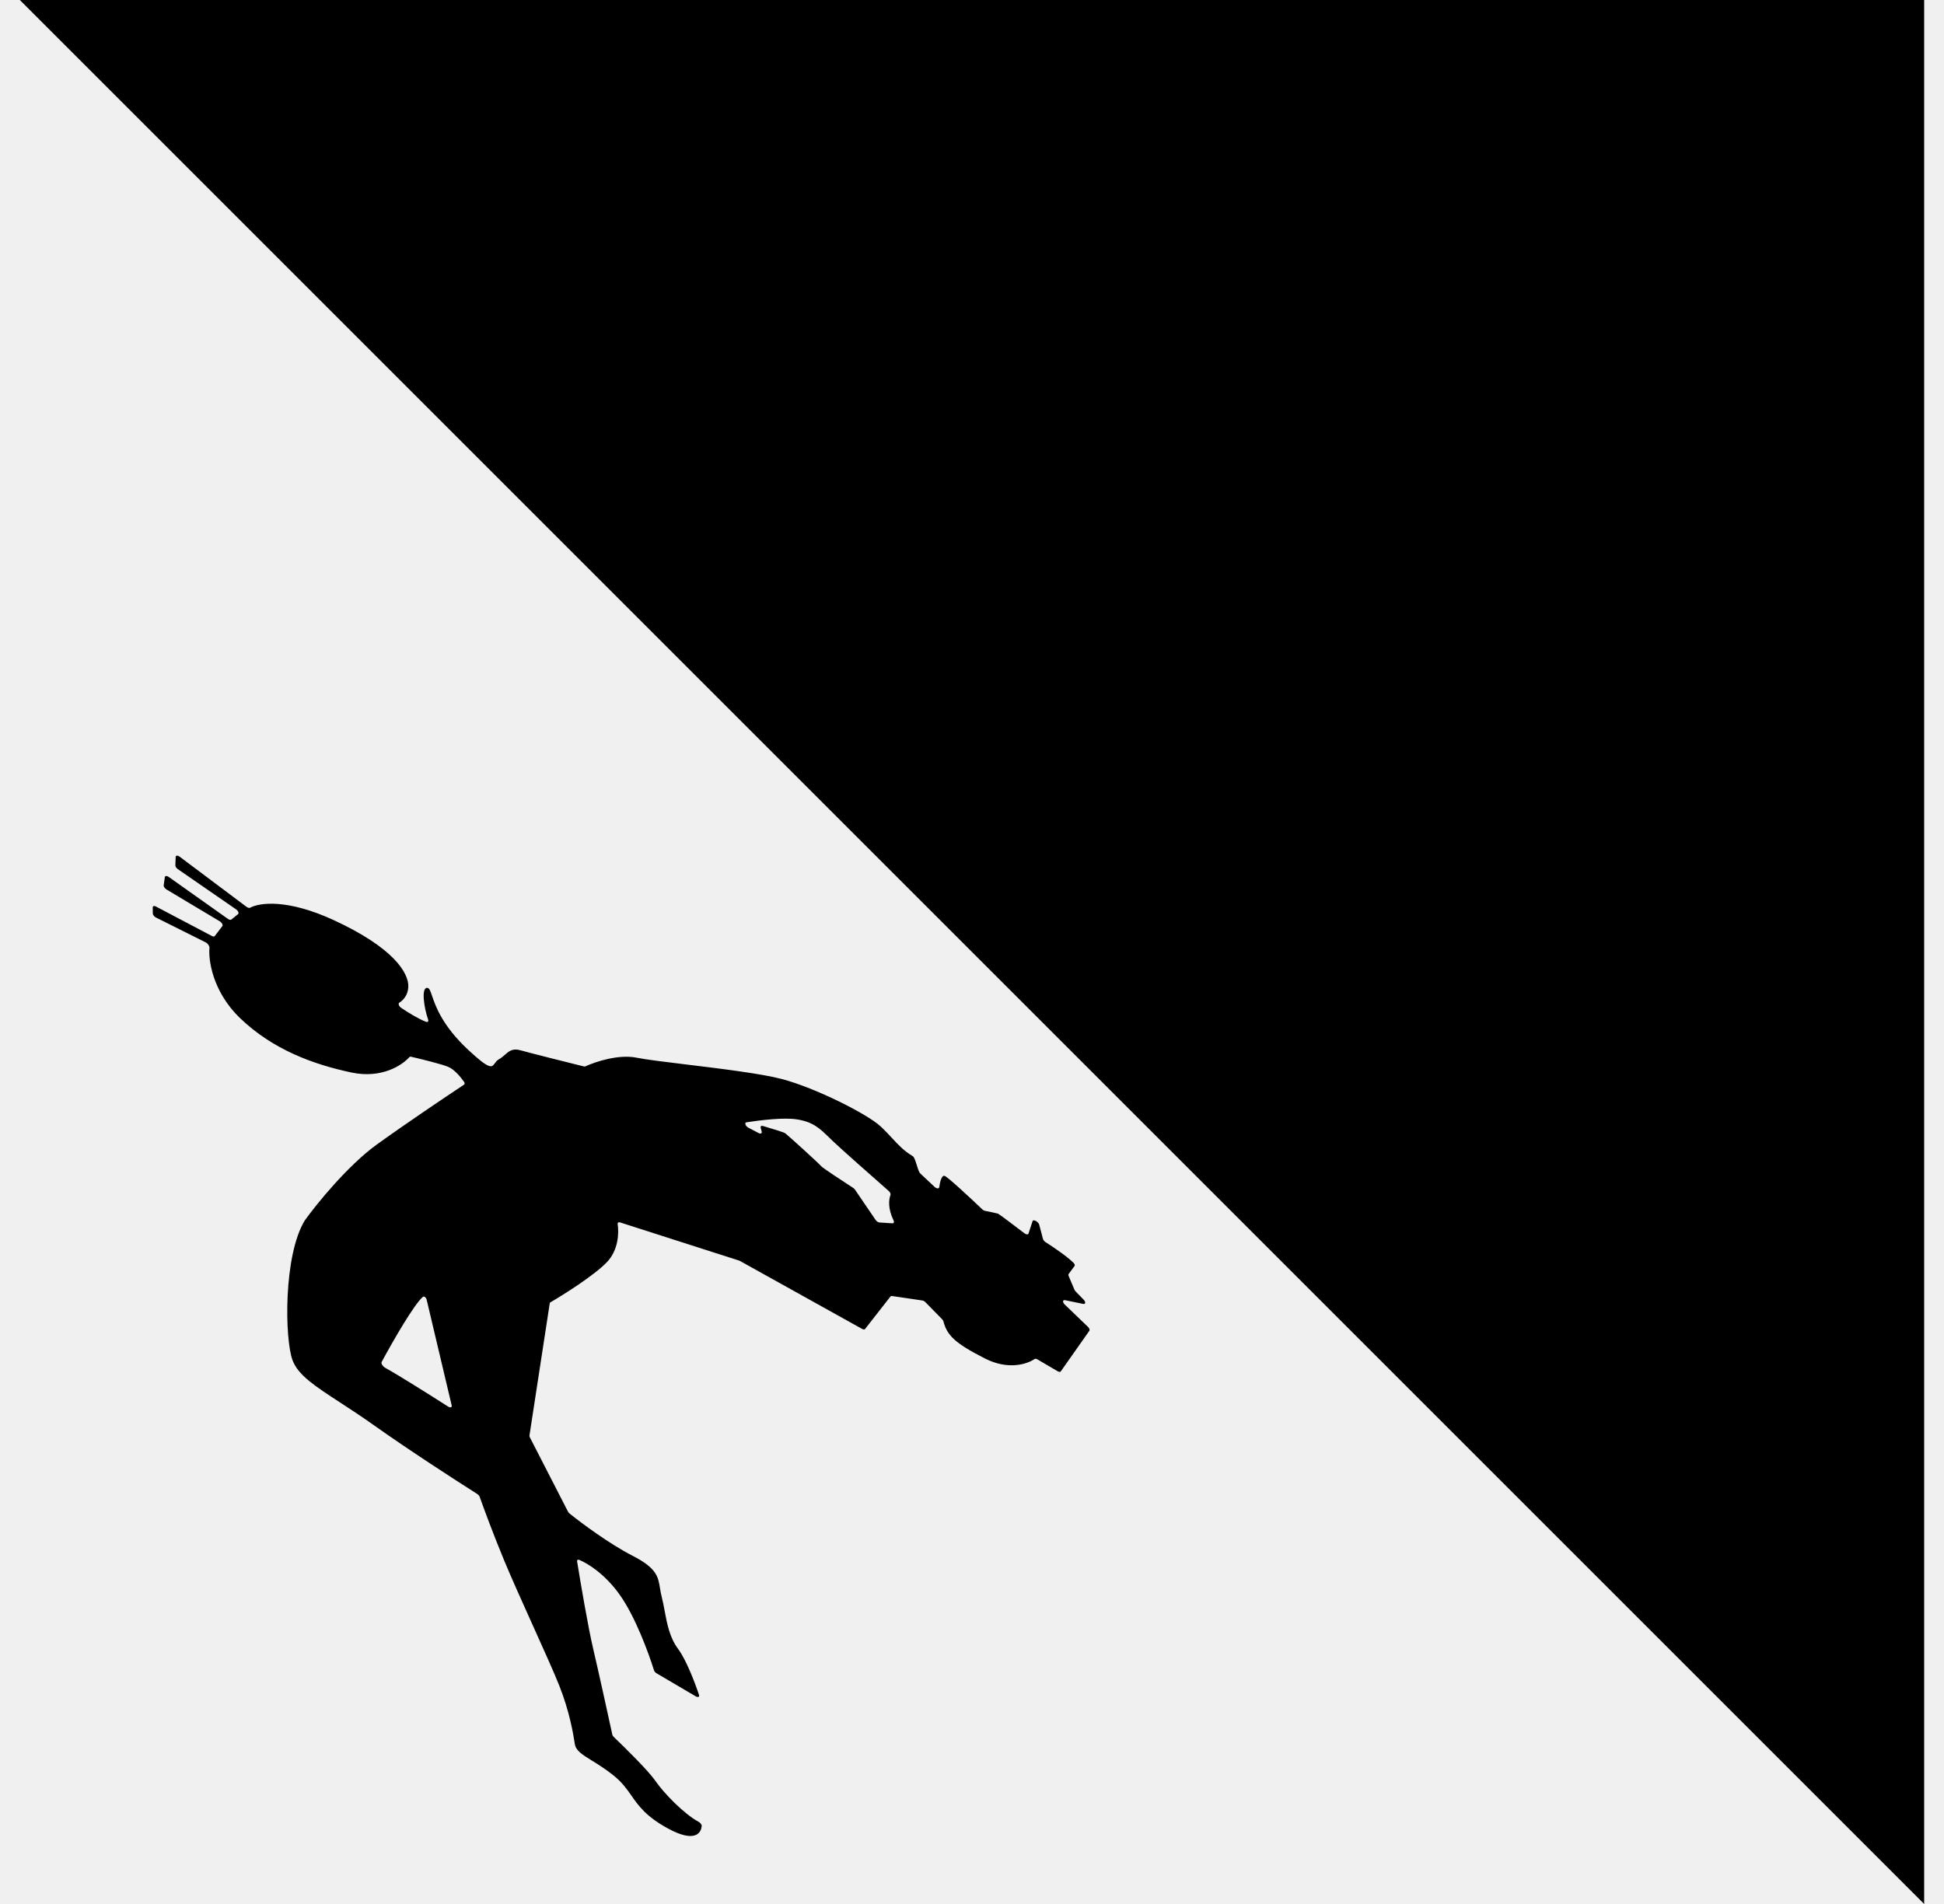
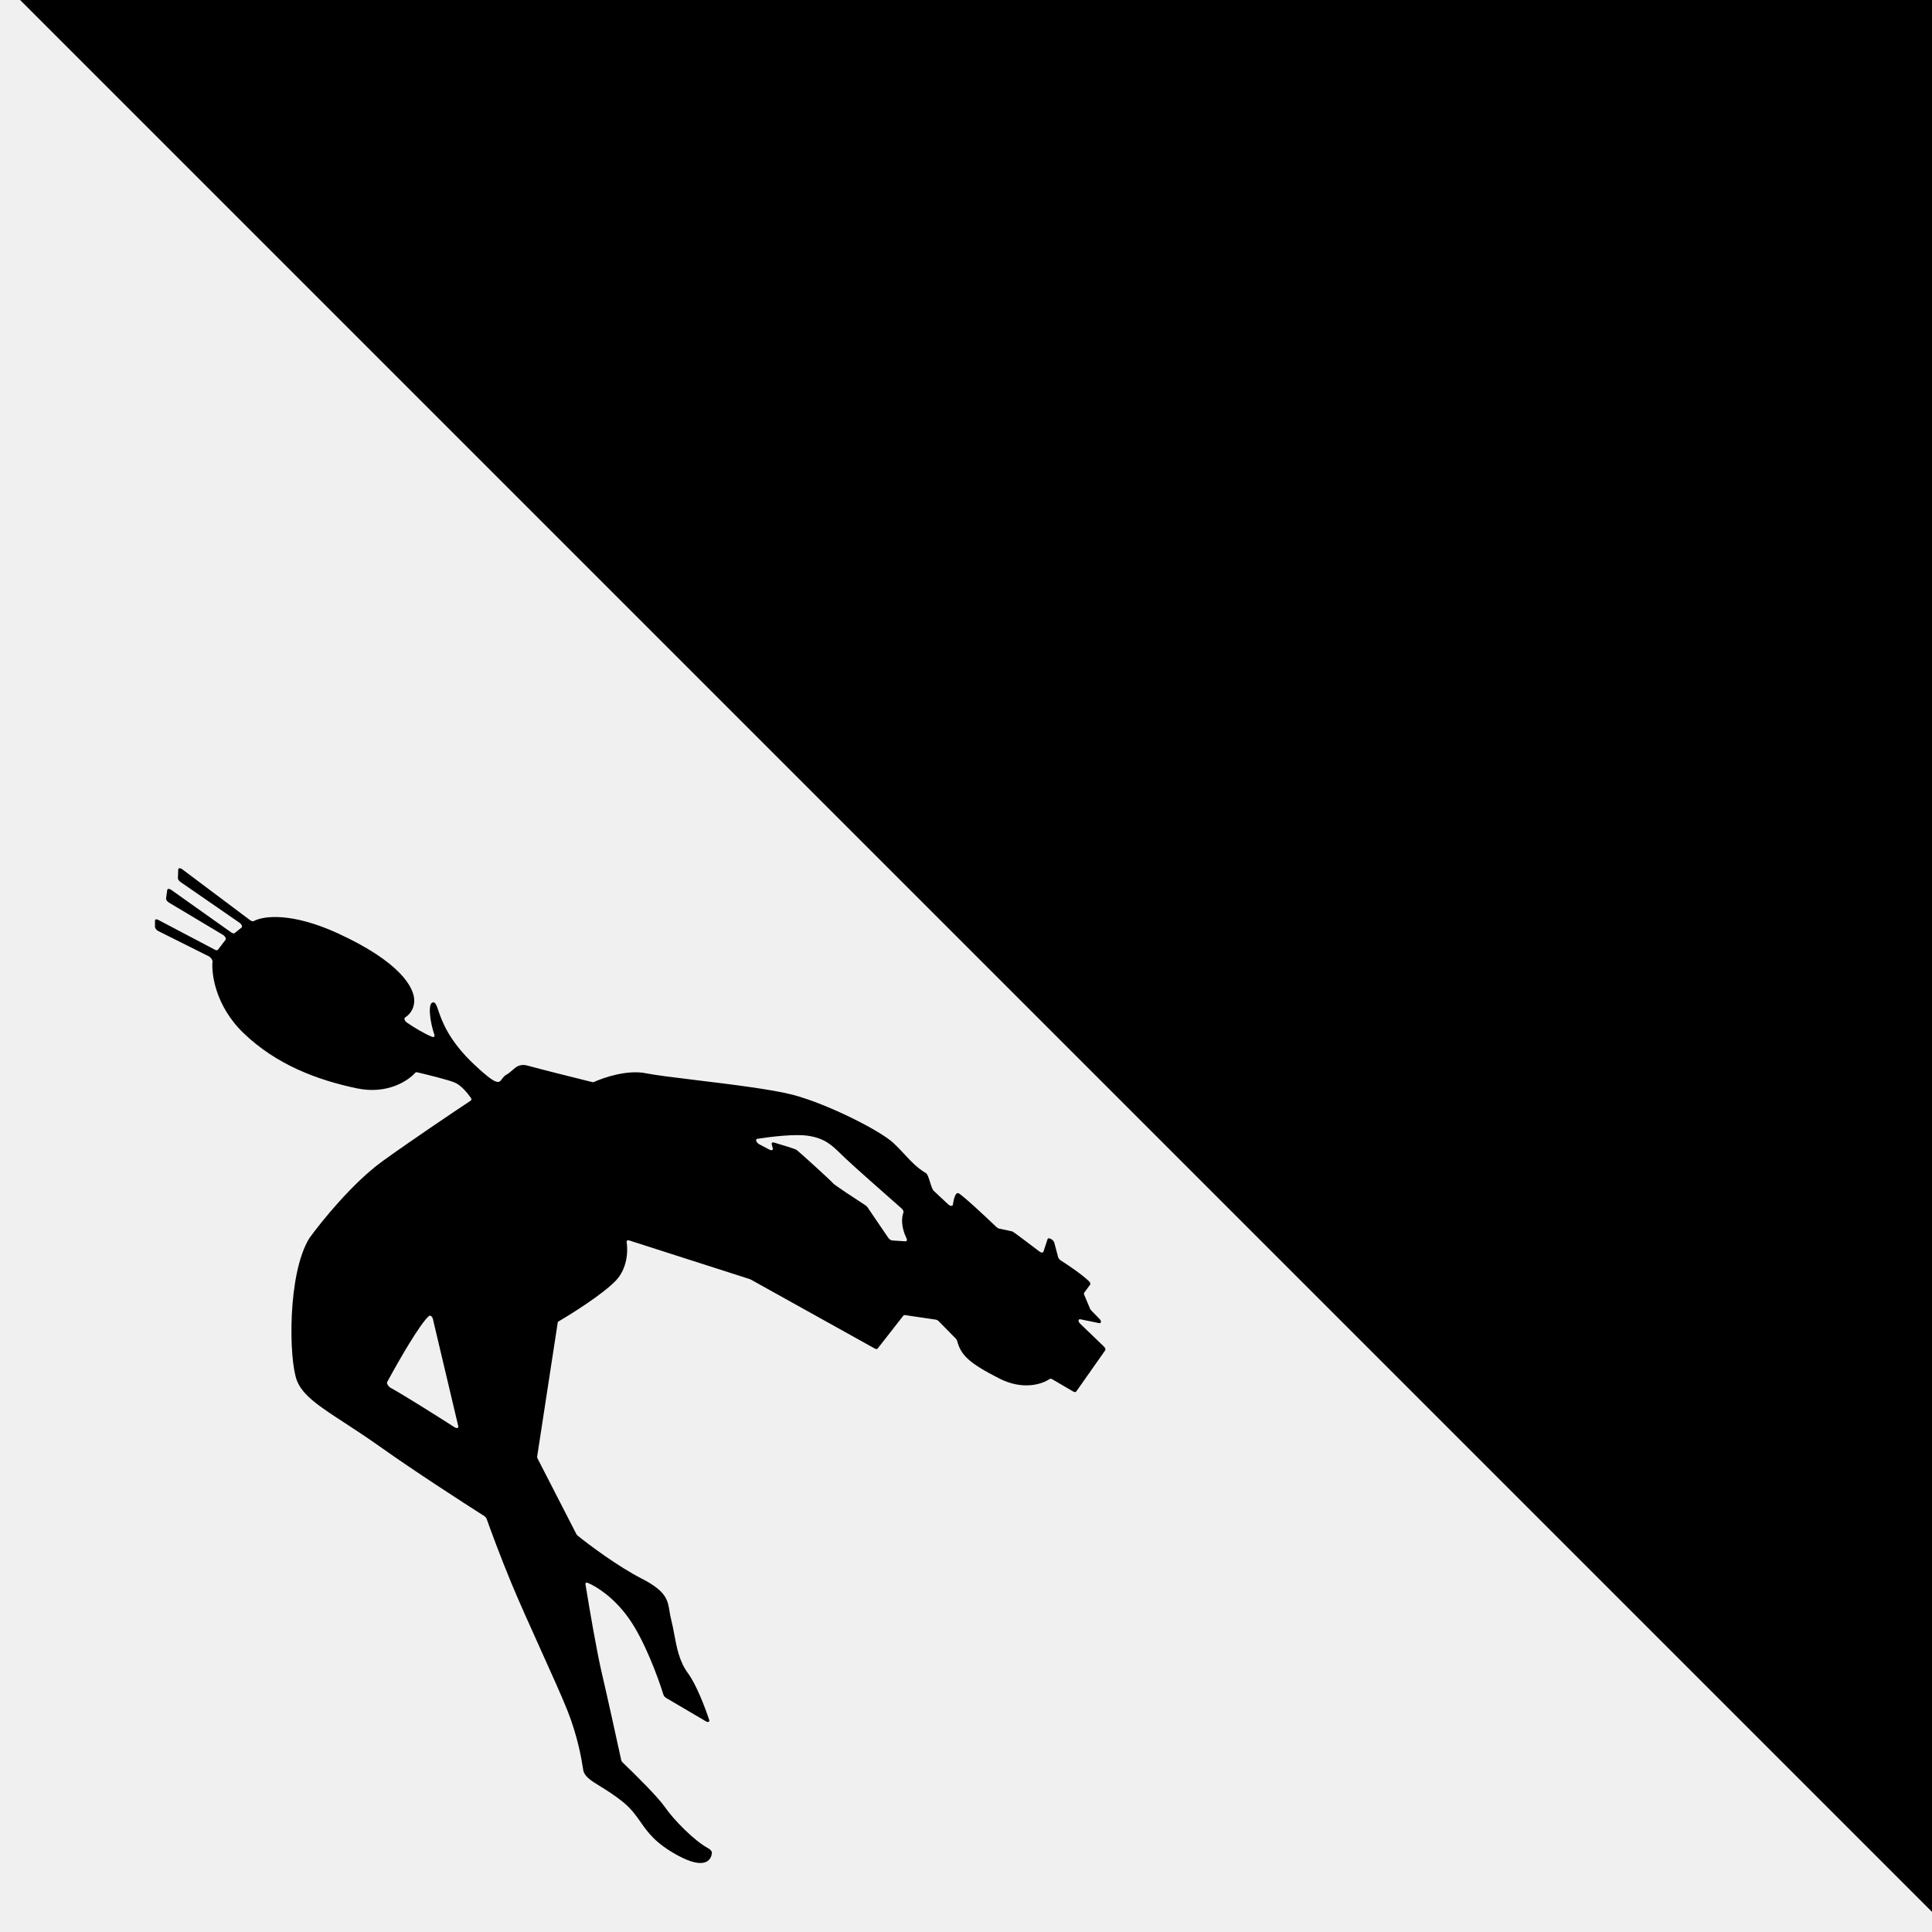
- <svg xmlns="http://www.w3.org/2000/svg" width="49" height="48" viewBox="0 0 49 48" fill="none">
+ <svg xmlns="http://www.w3.org/2000/svg" width="48" height="48" viewBox="0 0 48 48" fill="none">
  <g clip-path="url(#clip0_2587_764)">
    <path d="M48.5 48L0.5 0H48.5V48Z" fill="black" />
    <path fill-rule="evenodd" clip-rule="evenodd" d="M14.546 39.361C14.635 39.912 14.826 41.035 14.953 41.572C15.082 42.119 15.322 43.217 15.434 43.729C15.438 43.75 15.453 43.773 15.473 43.792C15.772 44.077 16.351 44.65 16.521 44.898C16.725 45.196 17.234 45.726 17.605 45.926C17.649 45.95 17.689 45.996 17.687 46.03C17.673 46.231 17.494 46.454 16.839 46.098C16.288 45.798 16.099 45.53 15.916 45.269C15.797 45.099 15.68 44.933 15.468 44.762C15.258 44.594 15.07 44.478 14.916 44.383C14.673 44.233 14.514 44.134 14.489 43.967C14.447 43.693 14.353 43.143 14.1 42.503C13.97 42.175 13.707 41.59 13.43 40.977C13.168 40.396 12.895 39.79 12.713 39.352C12.43 38.67 12.191 38.019 12.091 37.737C12.082 37.71 12.057 37.681 12.028 37.663C11.495 37.325 10.306 36.556 9.442 35.943C9.12 35.714 8.828 35.524 8.571 35.356C7.94 34.946 7.52 34.672 7.376 34.298C7.174 33.771 7.14 31.65 7.684 30.765C7.984 30.347 8.769 29.381 9.5 28.852C10.215 28.336 11.243 27.645 11.698 27.343C11.717 27.331 11.716 27.301 11.694 27.269C11.607 27.146 11.447 26.956 11.294 26.894C11.124 26.825 10.622 26.701 10.364 26.641C10.344 26.636 10.328 26.64 10.319 26.65C10.137 26.856 9.617 27.198 8.863 27.039C7.896 26.835 6.872 26.459 6.049 25.665C5.334 24.975 5.252 24.161 5.28 23.896C5.285 23.854 5.24 23.786 5.185 23.758L3.931 23.131C3.887 23.109 3.851 23.062 3.851 23.027L3.85 22.875C3.849 22.84 3.885 22.83 3.929 22.853L5.342 23.597C5.373 23.614 5.402 23.614 5.414 23.597L5.604 23.348C5.626 23.32 5.593 23.259 5.54 23.227L4.197 22.424C4.153 22.398 4.122 22.351 4.126 22.319L4.155 22.112C4.16 22.077 4.206 22.075 4.252 22.107L5.745 23.166C5.779 23.19 5.813 23.196 5.831 23.182L6.001 23.045C6.029 23.023 6.003 22.961 5.95 22.925L4.482 21.911C4.445 21.885 4.419 21.845 4.42 21.816L4.428 21.604C4.43 21.563 4.479 21.56 4.528 21.597L6.216 22.863C6.249 22.887 6.283 22.895 6.304 22.884C6.543 22.755 7.242 22.659 8.402 23.192C9.927 23.893 10.305 24.534 10.292 24.877C10.284 25.087 10.165 25.215 10.065 25.278C10.031 25.299 10.053 25.368 10.111 25.407C10.285 25.525 10.536 25.68 10.735 25.759C10.783 25.777 10.807 25.749 10.791 25.704C10.686 25.404 10.614 24.899 10.766 24.904C10.822 24.906 10.847 24.978 10.891 25.108C10.98 25.367 11.146 25.852 11.79 26.456C12.348 26.979 12.395 26.914 12.473 26.805C12.498 26.771 12.525 26.733 12.573 26.706C12.633 26.673 12.681 26.631 12.727 26.591C12.83 26.5 12.921 26.42 13.124 26.479C13.354 26.545 14.268 26.774 14.717 26.885C14.731 26.889 14.743 26.888 14.752 26.884C15.004 26.768 15.592 26.572 16.048 26.665C16.274 26.711 16.747 26.769 17.291 26.835C18.151 26.939 19.189 27.066 19.709 27.203C20.557 27.427 21.863 28.086 22.194 28.395C22.31 28.503 22.402 28.603 22.488 28.695C22.644 28.864 22.779 29.009 22.998 29.142C23.003 29.145 23.009 29.148 23.013 29.152C23.048 29.182 23.078 29.278 23.108 29.373C23.136 29.464 23.164 29.554 23.197 29.584L23.556 29.921C23.607 29.968 23.668 29.973 23.674 29.93C23.694 29.788 23.738 29.615 23.813 29.646C23.902 29.682 24.462 30.204 24.759 30.488C24.78 30.507 24.804 30.521 24.826 30.525C24.943 30.549 25.13 30.588 25.155 30.596C25.179 30.604 25.571 30.9 25.824 31.093C25.868 31.126 25.913 31.129 25.924 31.098L26.026 30.787C26.035 30.759 26.076 30.758 26.117 30.786L26.132 30.796C26.162 30.816 26.186 30.847 26.194 30.875L26.289 31.234C26.297 31.263 26.323 31.295 26.355 31.315C26.559 31.445 26.902 31.679 27.06 31.837C27.089 31.865 27.097 31.899 27.084 31.917L26.936 32.118C26.928 32.13 26.928 32.148 26.936 32.168L27.082 32.514C27.088 32.529 27.099 32.544 27.112 32.558L27.316 32.767C27.371 32.823 27.363 32.884 27.303 32.872L26.846 32.778C26.784 32.765 26.778 32.83 26.836 32.886L27.424 33.452C27.459 33.486 27.474 33.527 27.458 33.549L26.739 34.572C26.726 34.591 26.694 34.59 26.66 34.57L26.15 34.271C26.121 34.254 26.093 34.25 26.076 34.262C25.887 34.391 25.413 34.546 24.827 34.248C24.08 33.868 23.872 33.67 23.78 33.313C23.775 33.294 23.762 33.273 23.744 33.255L23.325 32.828C23.302 32.805 23.274 32.789 23.25 32.786L22.484 32.673C22.467 32.671 22.453 32.675 22.445 32.685L21.805 33.504C21.792 33.521 21.762 33.52 21.73 33.502L18.653 31.79C18.646 31.785 18.638 31.782 18.631 31.78L15.631 30.818C15.589 30.805 15.564 30.824 15.569 30.86C15.604 31.092 15.586 31.524 15.291 31.826C14.969 32.157 14.218 32.631 13.871 32.834C13.863 32.839 13.858 32.846 13.857 32.856L13.345 36.192C13.344 36.204 13.347 36.219 13.355 36.235L14.317 38.109C14.326 38.127 14.341 38.144 14.358 38.158C14.662 38.402 15.361 38.923 15.948 39.223C16.555 39.534 16.59 39.754 16.635 40.036C16.646 40.105 16.658 40.178 16.679 40.257C16.708 40.368 16.73 40.487 16.753 40.611C16.813 40.933 16.878 41.28 17.088 41.564C17.296 41.843 17.51 42.403 17.619 42.728C17.636 42.779 17.594 42.798 17.538 42.766L16.552 42.186C16.519 42.167 16.492 42.135 16.483 42.105C16.347 41.666 16.008 40.744 15.614 40.195C15.249 39.685 14.826 39.42 14.606 39.327C14.566 39.31 14.541 39.327 14.546 39.361ZM22.399 30.023C22.437 30.056 22.455 30.099 22.445 30.126C22.401 30.241 22.379 30.472 22.522 30.765C22.543 30.808 22.531 30.843 22.492 30.84L22.167 30.819C22.134 30.816 22.093 30.789 22.069 30.753L21.551 29.992C21.538 29.974 21.522 29.958 21.503 29.946C21.228 29.768 20.723 29.436 20.697 29.398C20.663 29.349 19.842 28.604 19.791 28.569C19.755 28.543 19.436 28.447 19.229 28.386C19.188 28.374 19.164 28.395 19.174 28.433L19.199 28.527C19.211 28.573 19.174 28.591 19.122 28.565L18.863 28.429C18.791 28.391 18.758 28.303 18.813 28.294C19.175 28.237 19.762 28.169 20.082 28.219C20.493 28.282 20.664 28.449 20.899 28.677C20.93 28.708 20.963 28.739 20.997 28.772C21.218 28.982 21.985 29.659 22.399 30.023ZM10.659 32.694C10.687 32.67 10.741 32.711 10.753 32.761L11.385 35.431C11.397 35.48 11.351 35.496 11.296 35.461C10.818 35.155 10.04 34.665 9.71 34.483C9.65 34.45 9.6 34.372 9.619 34.337C9.91 33.799 10.431 32.891 10.659 32.694Z" fill="black" />
  </g>
  <defs>
    <clipPath id="clip0_2587_764">
      <rect width="48" height="48" fill="white" transform="translate(0.5)" />
    </clipPath>
  </defs>
</svg>
